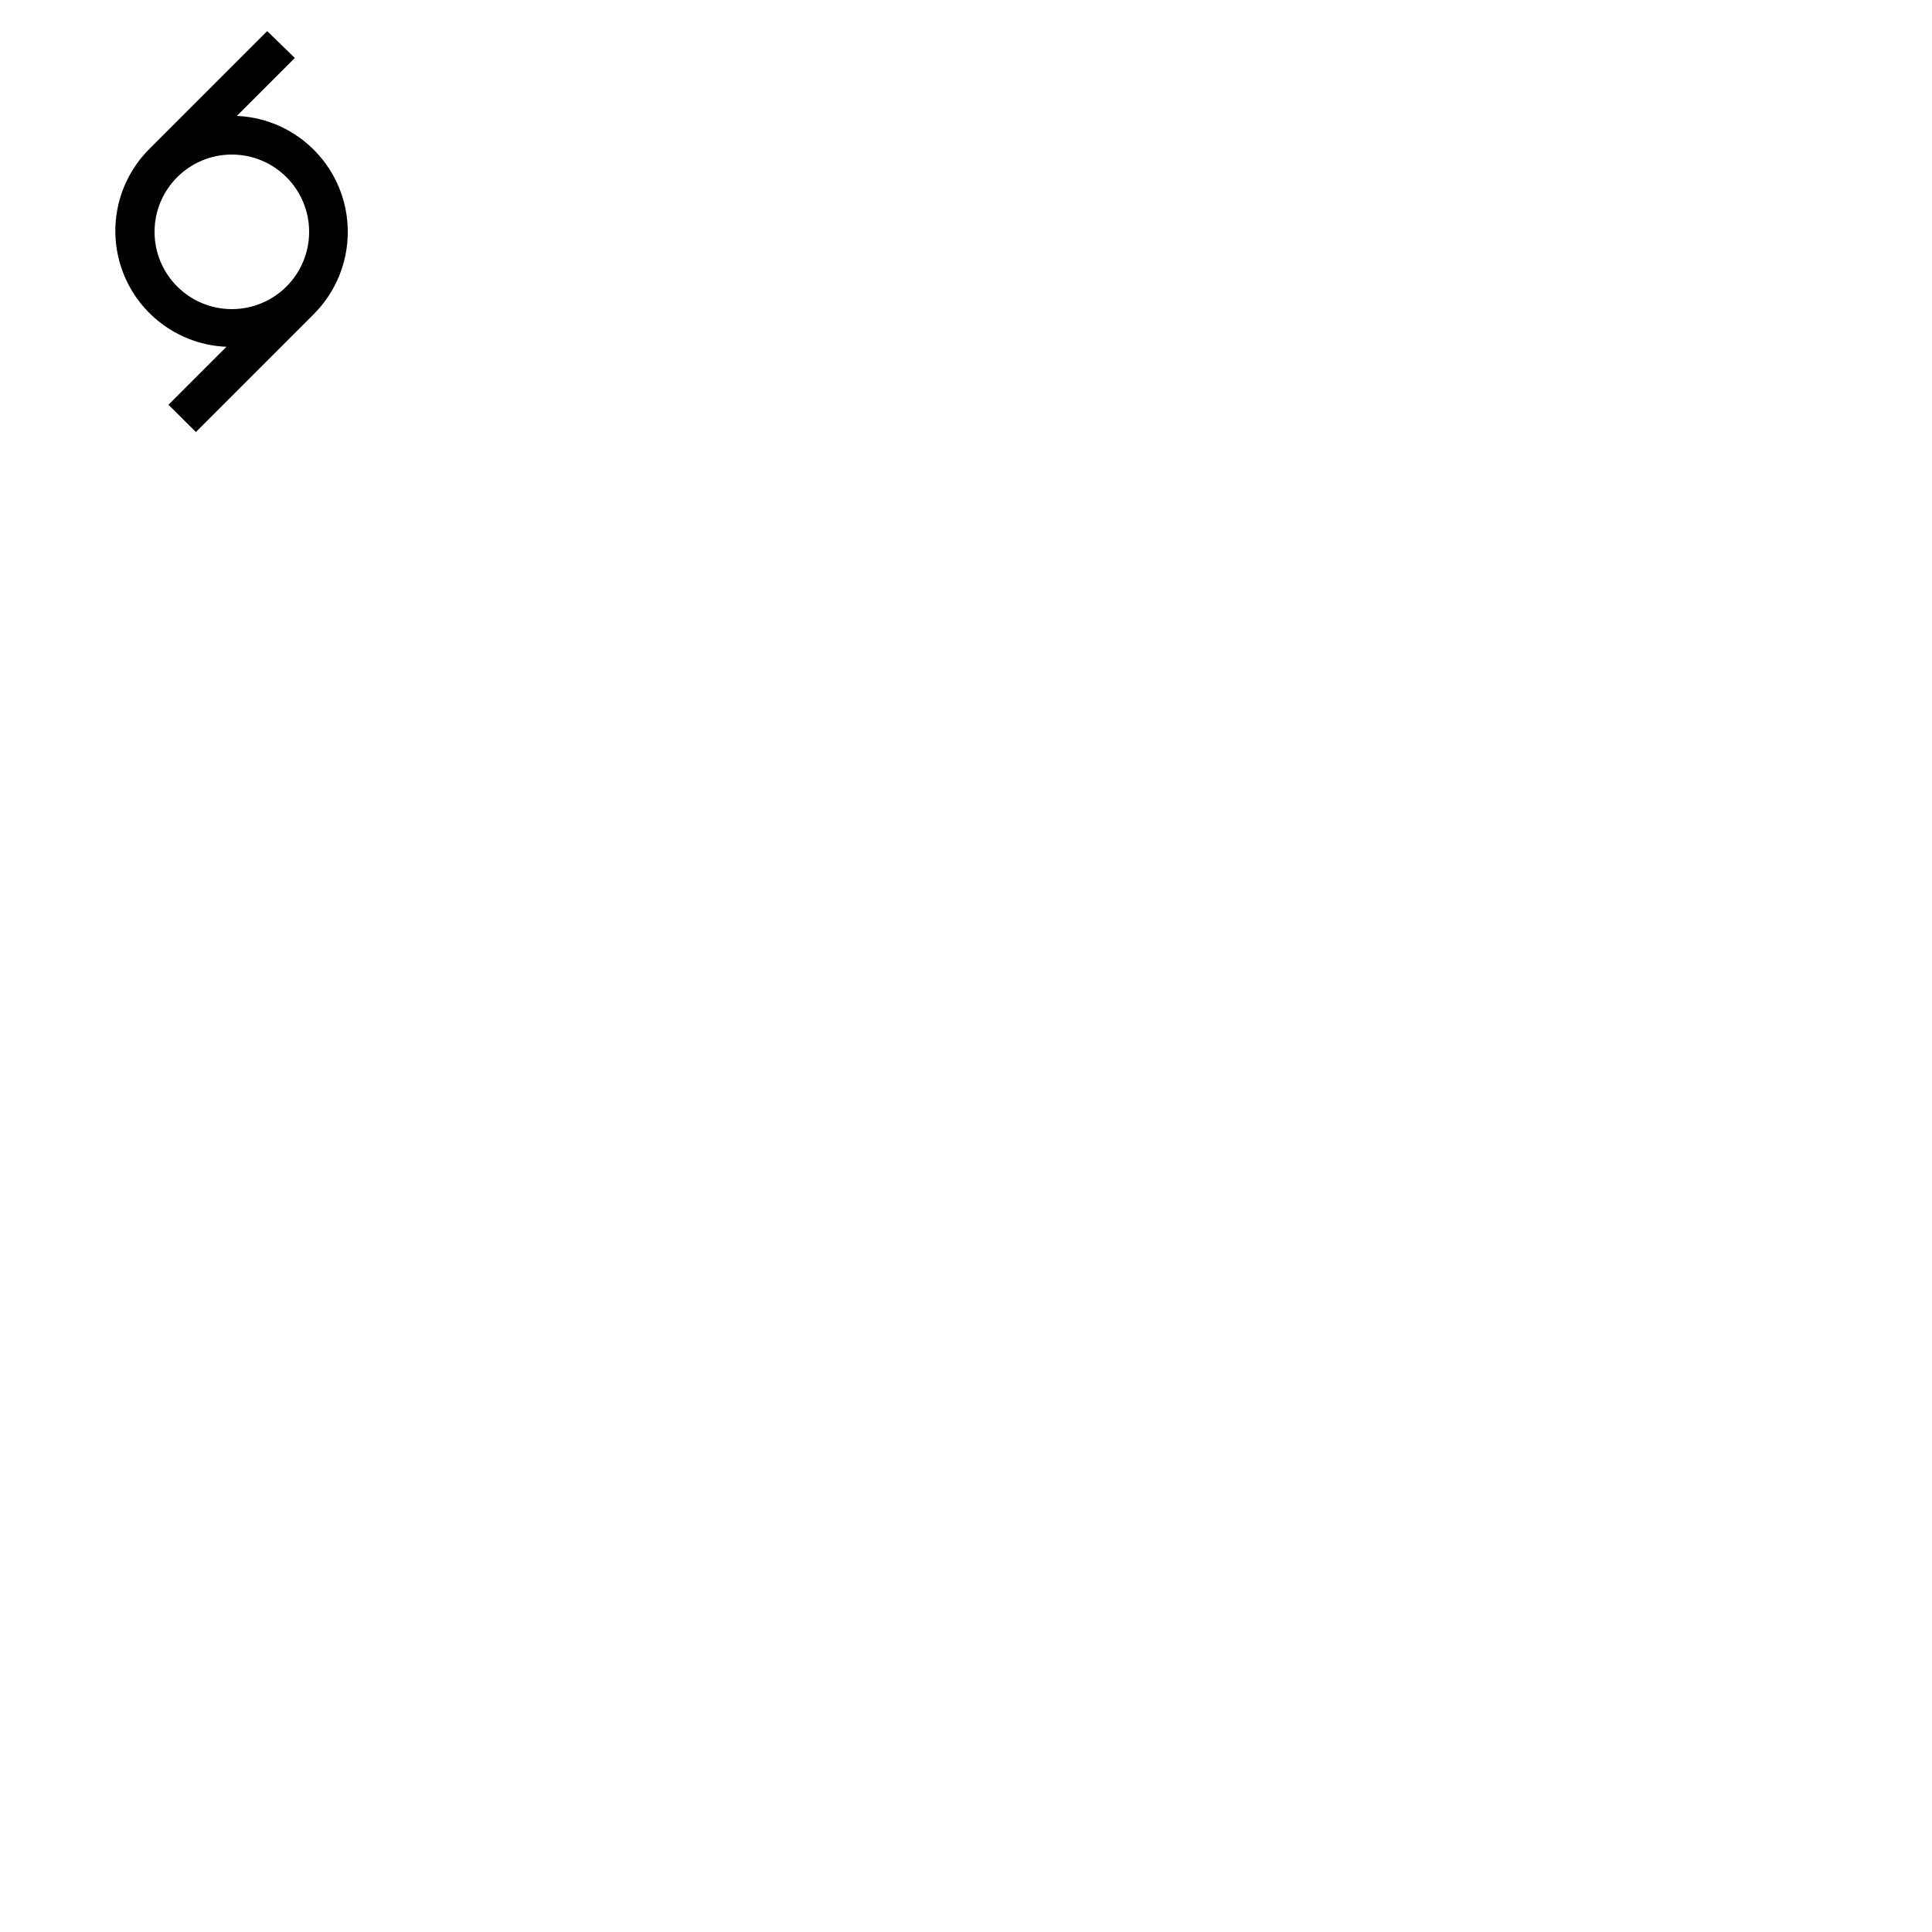
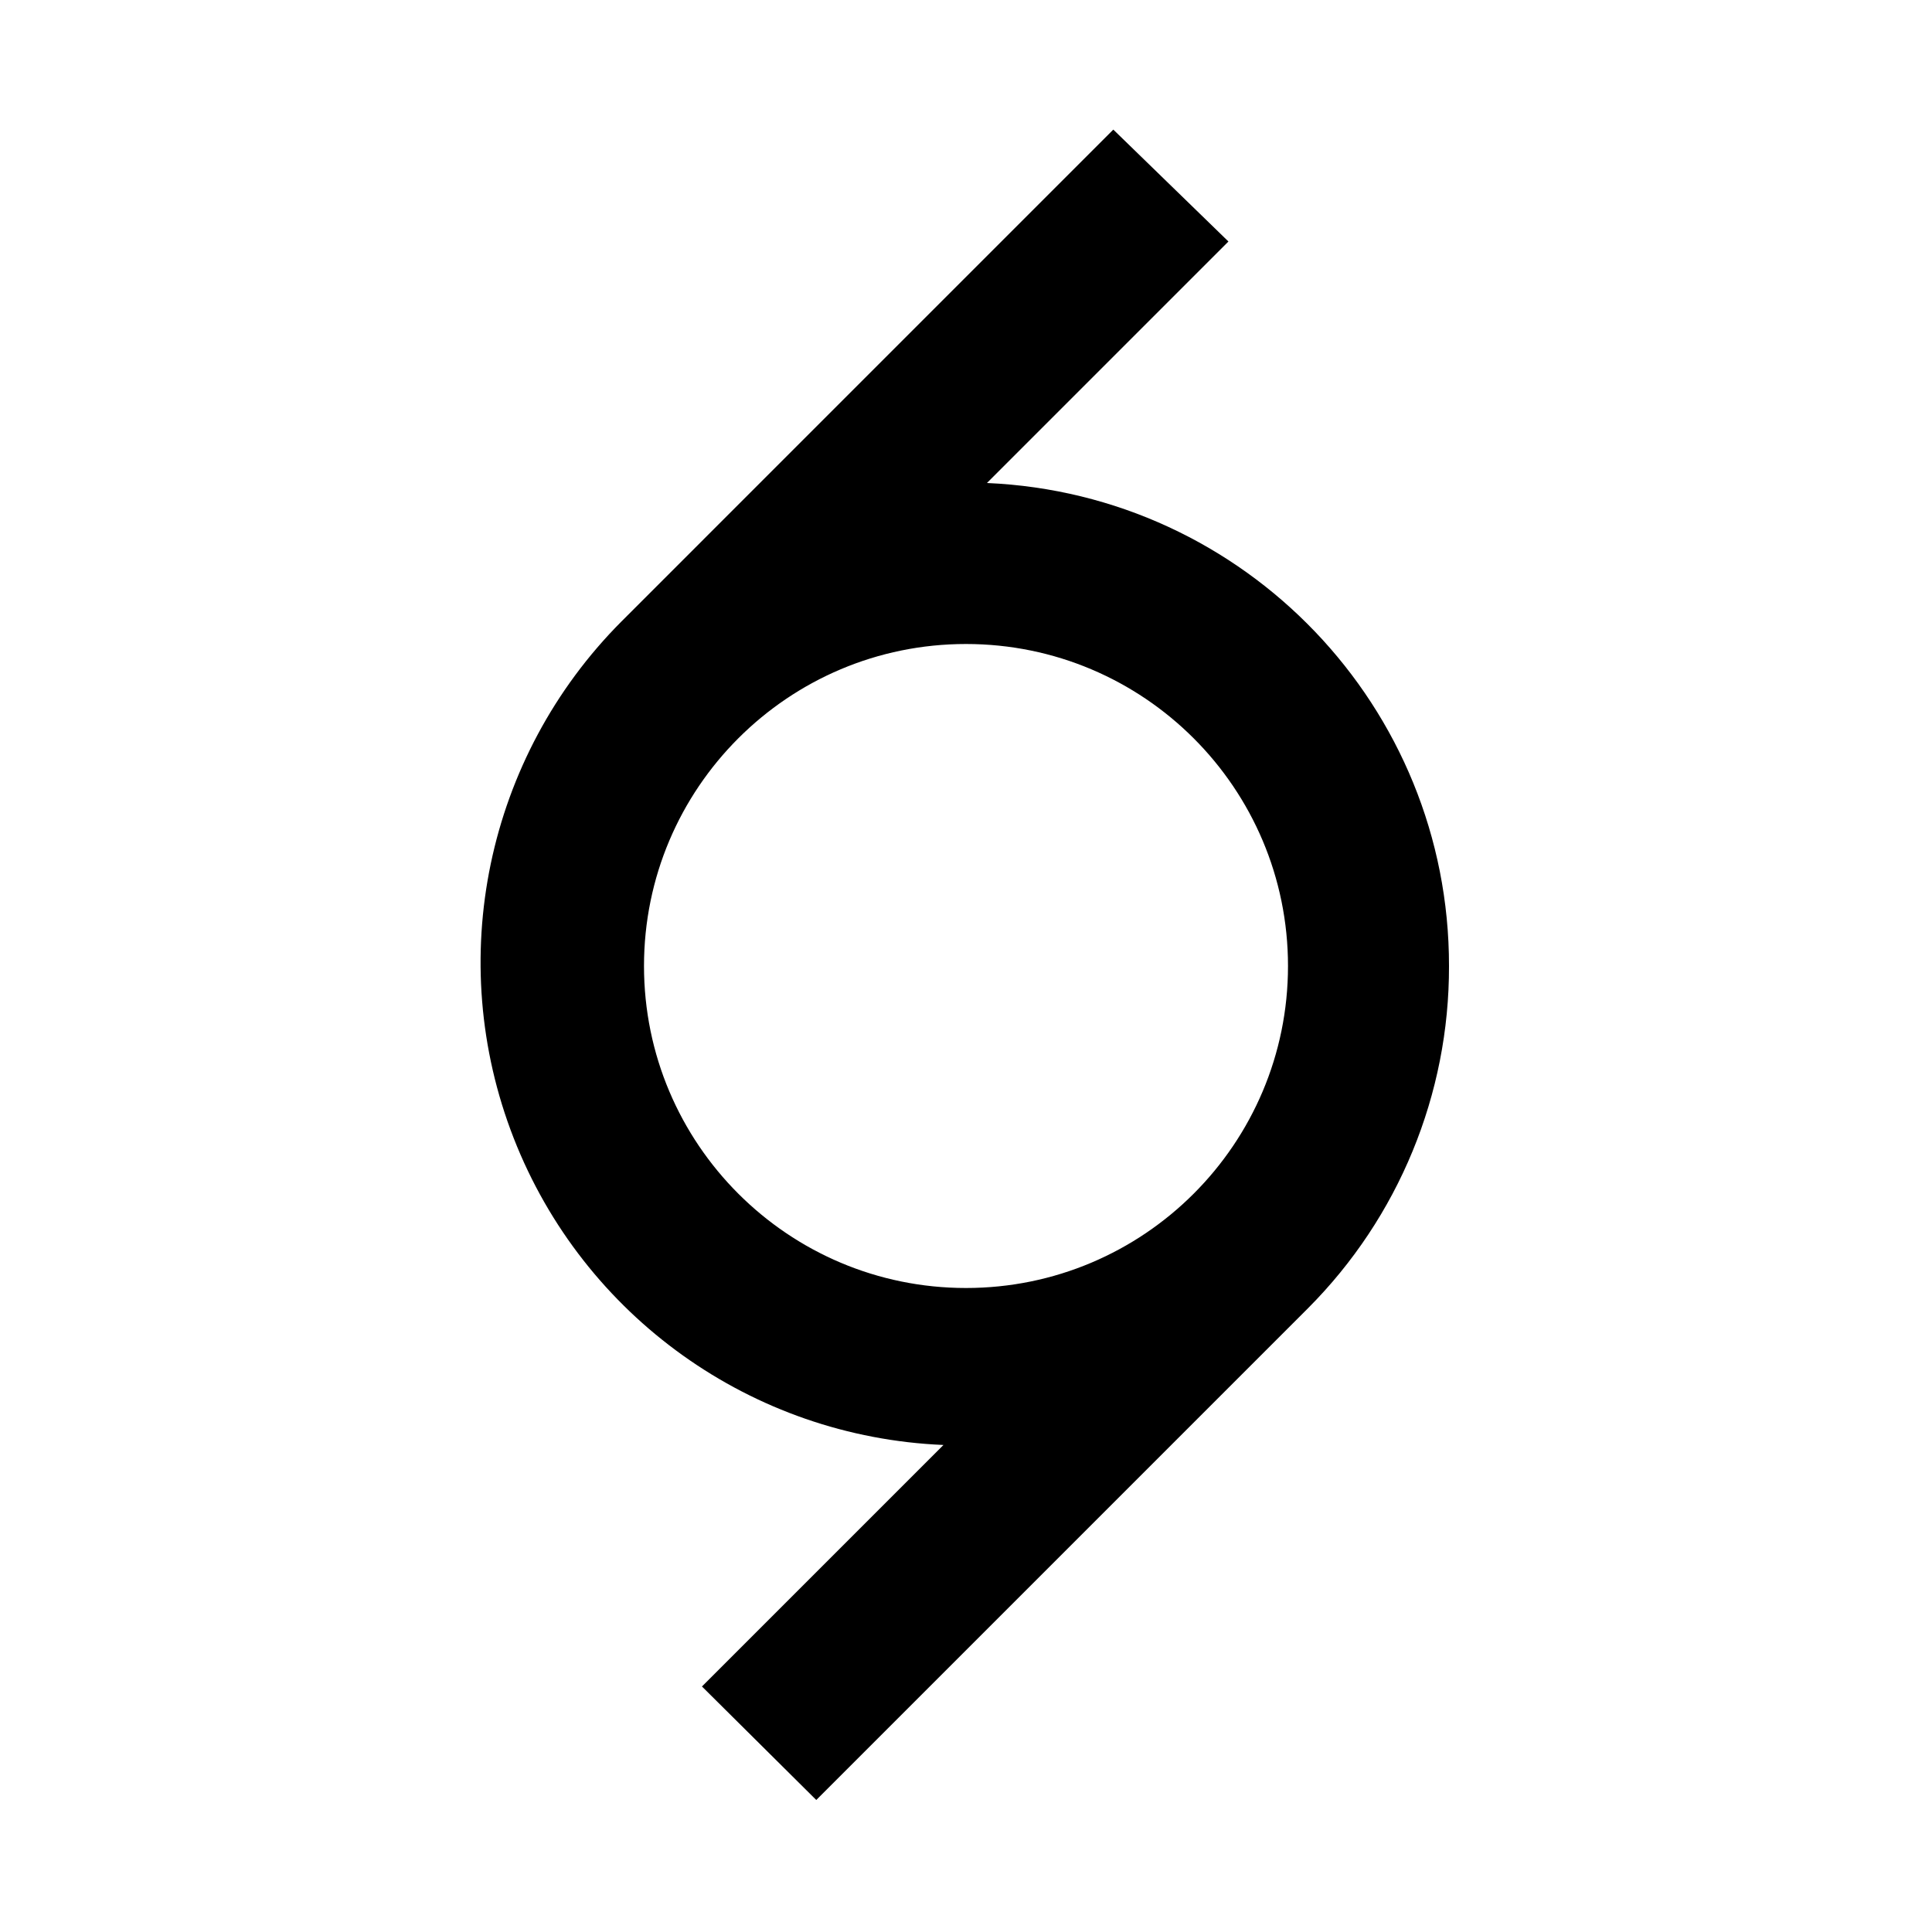
- <svg xmlns="http://www.w3.org/2000/svg" width="48" height="48" viewBox="0 0 100 100">
+ <svg xmlns="http://www.w3.org/2000/svg" width="24" height="24" viewBox="0 0 24 24">
  <rect width="24" height="24" fill="none" stroke="#000" stroke-width="0" opacity="0.01" />
  <path d="M18,12a6,6,0,0,0-5.74-6l3-3L13.83,1.61,7.72,7.72l0,0a6,6,0,0,0,4,10.23l-3,3,1.42,1.41,6.11-6.11,0,0A6,6,0,0,0,18,12Zm-6,4a4,4,0,1,1,4-4A4,4,0,0,1,12,16Z" transform="translate(0 0)" />
</svg>
